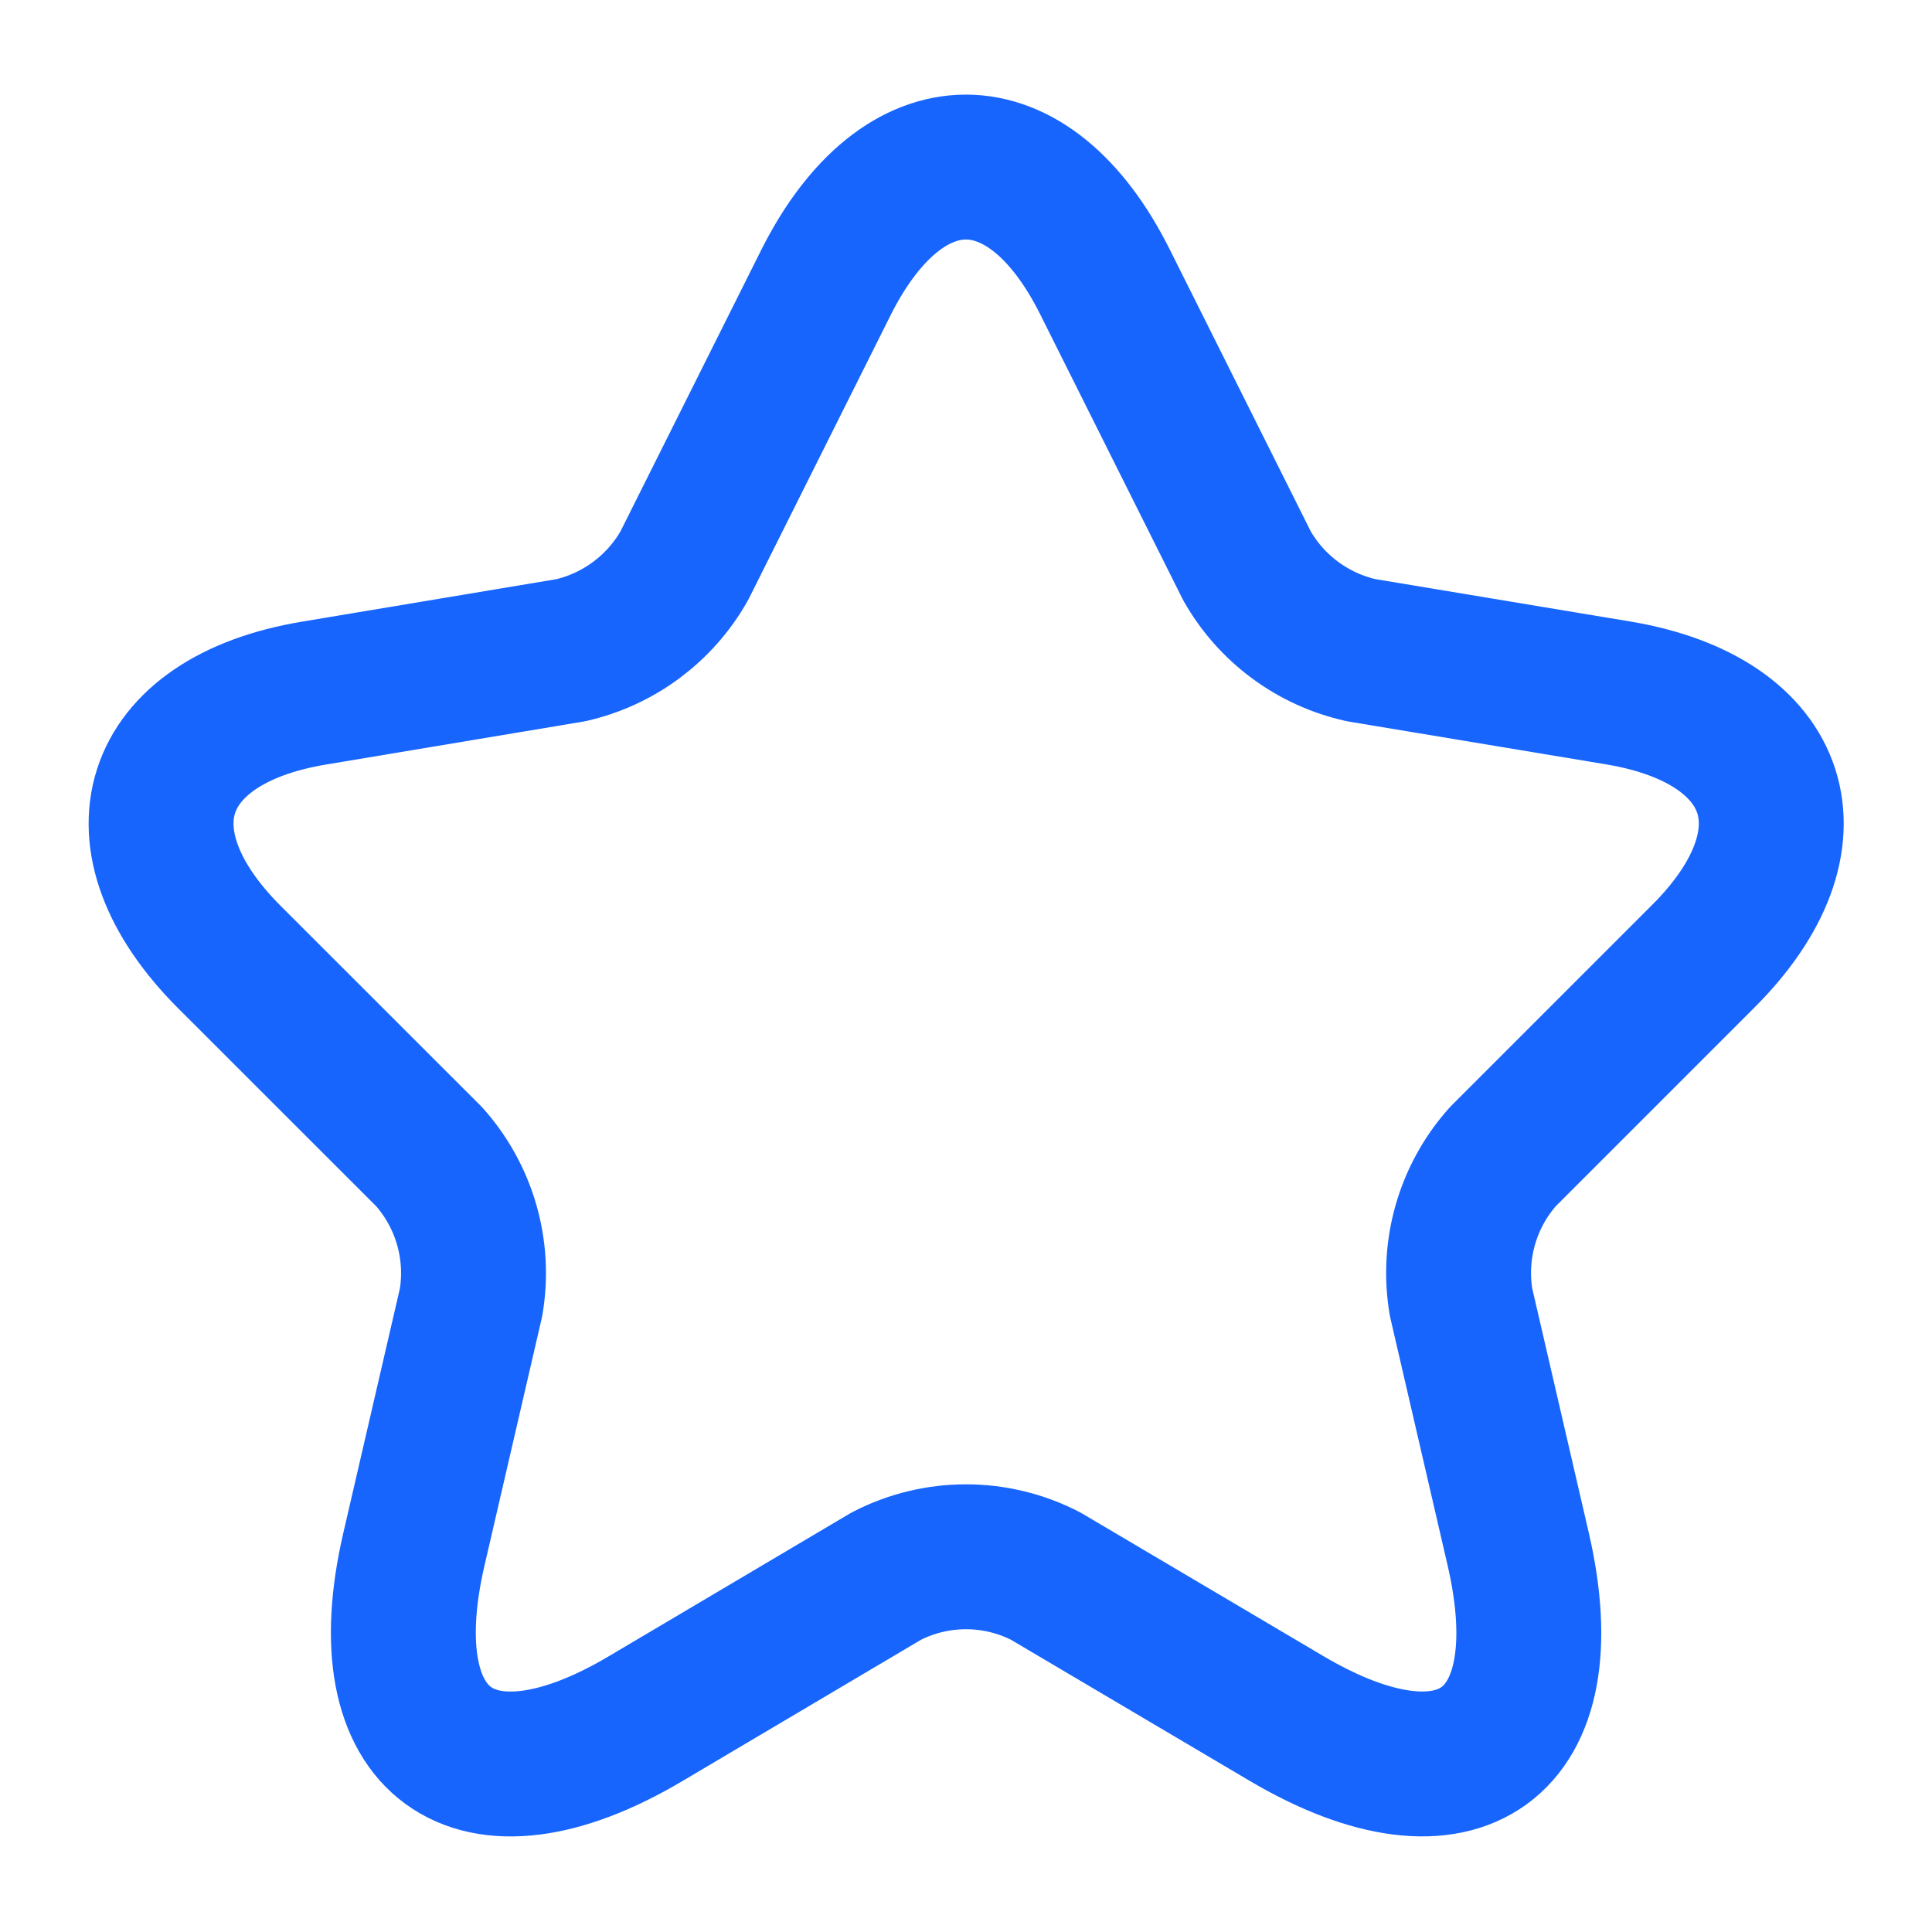
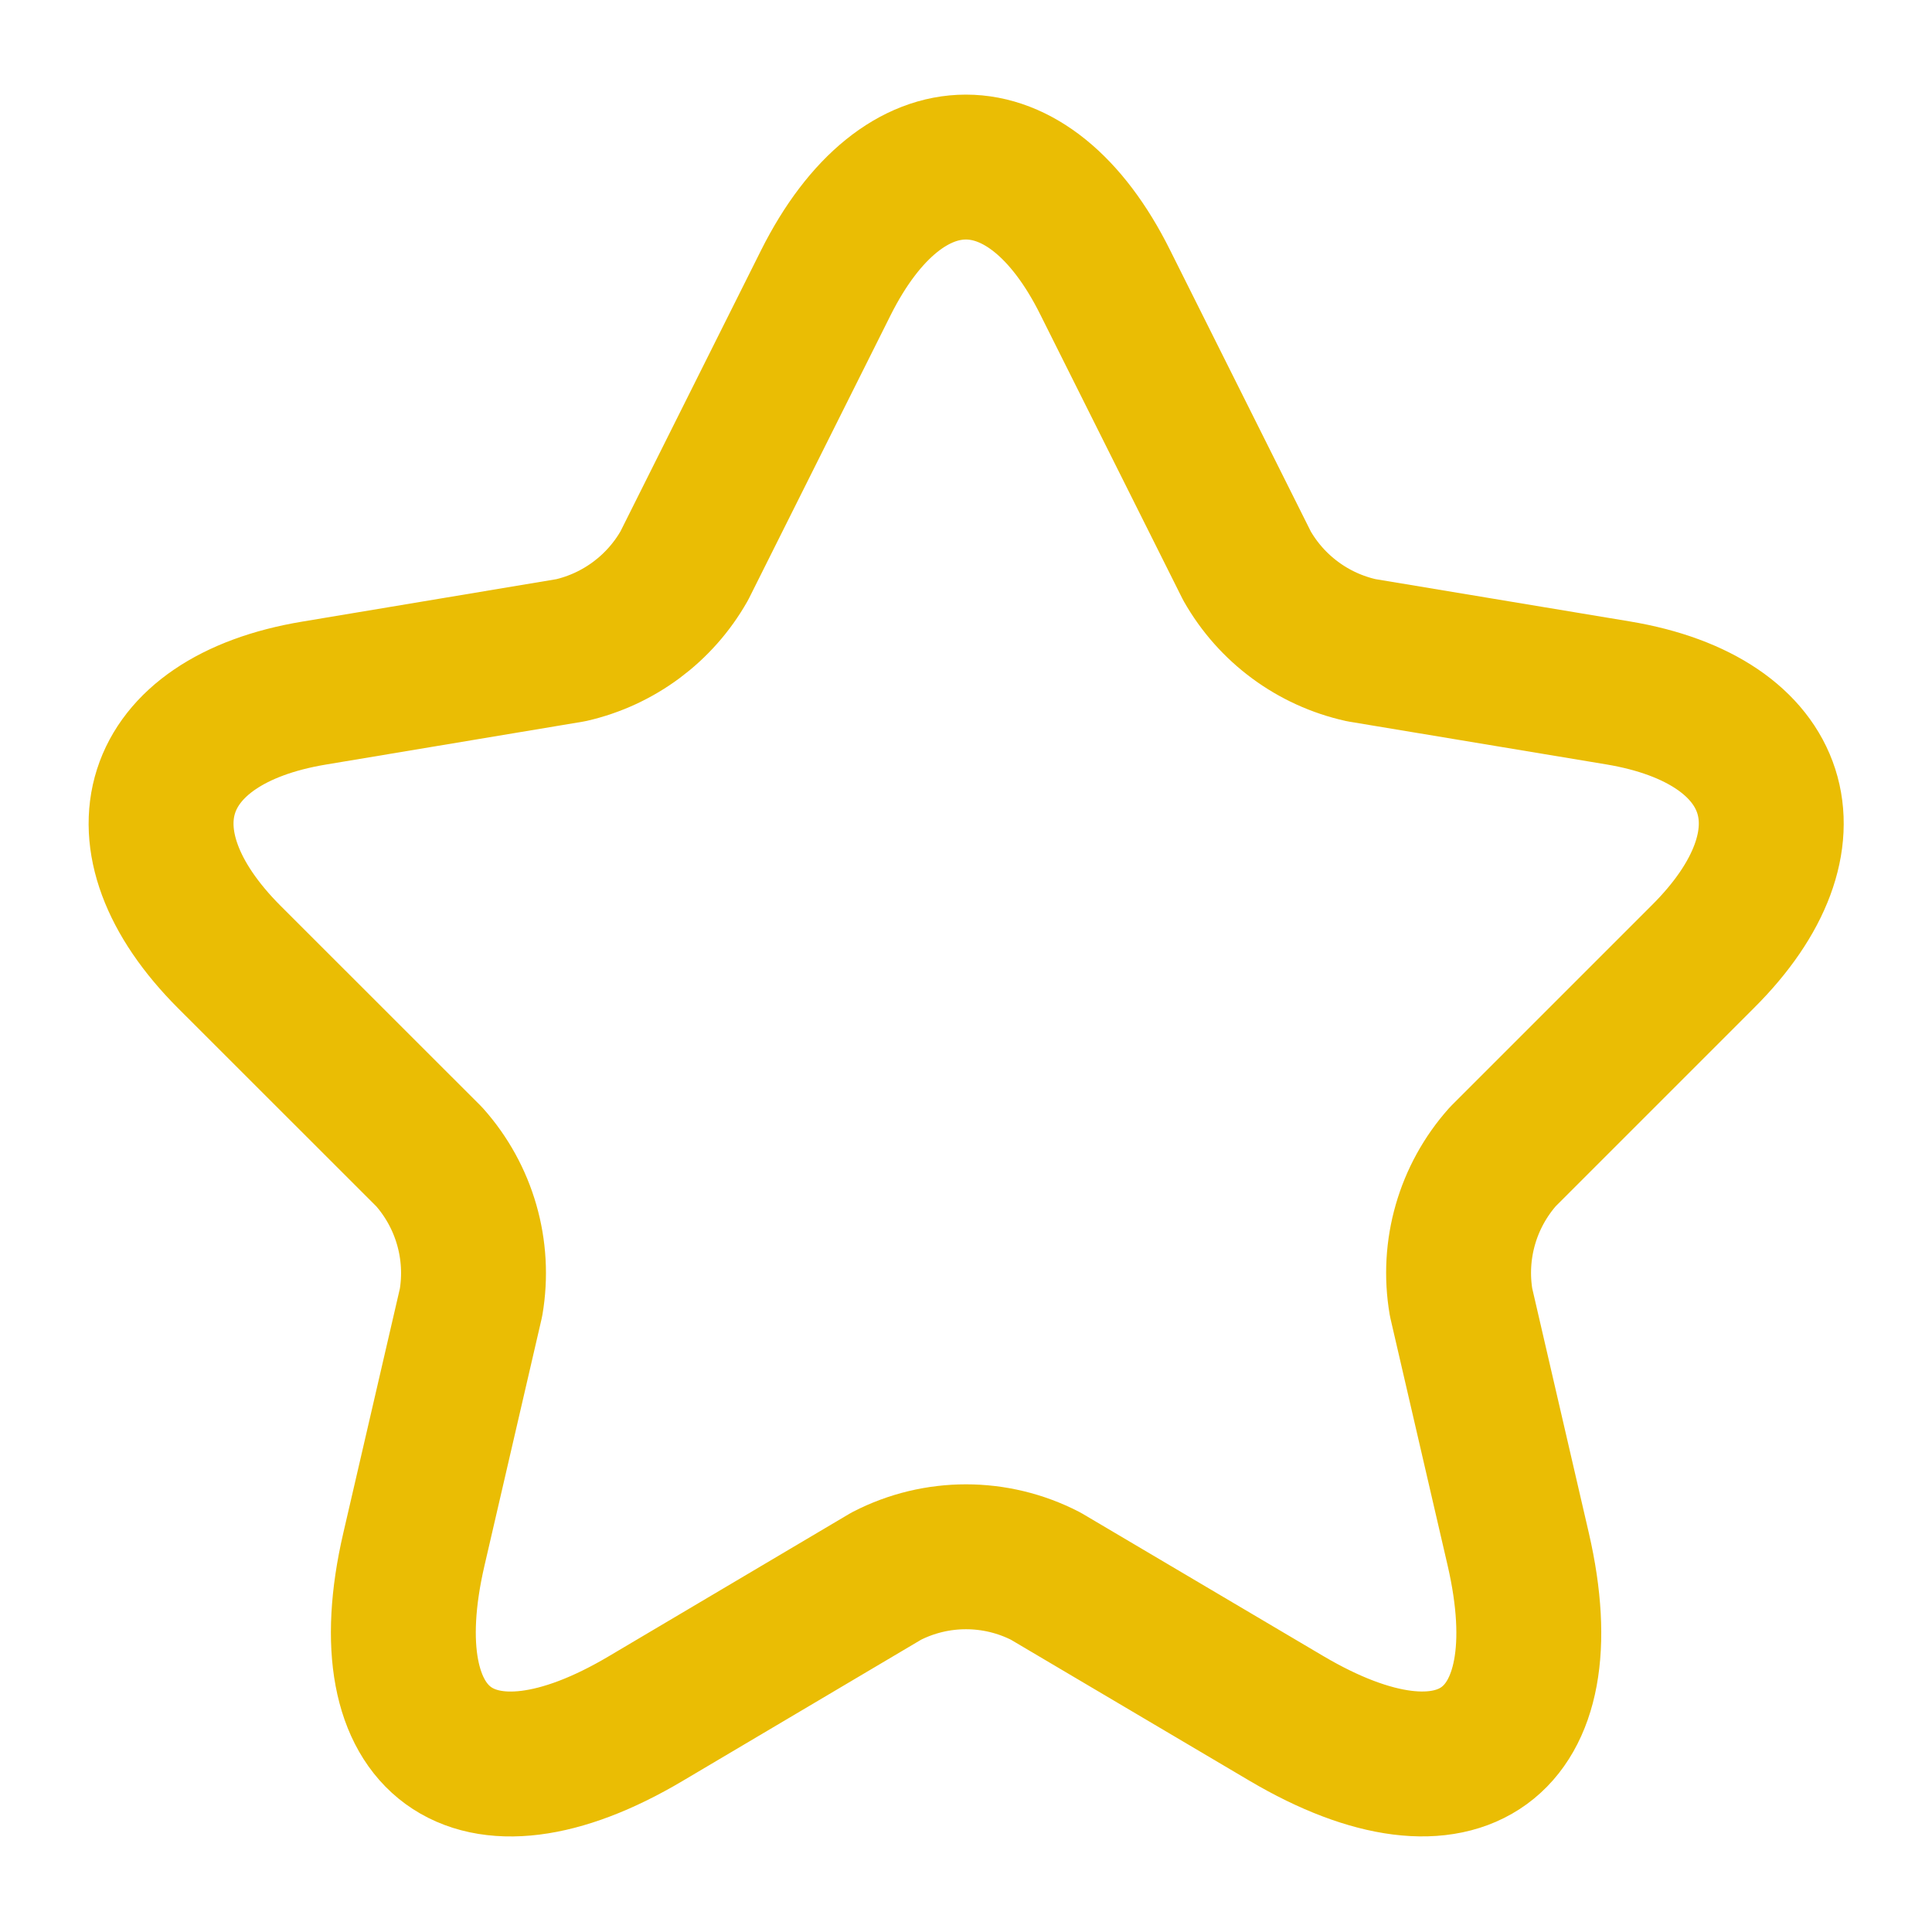
<svg xmlns="http://www.w3.org/2000/svg" width="20" height="20" viewBox="0 0 20 20">
  <g id="star-line-color" transform="translate(-108 -188)">
    <g id="star" transform="translate(108 188)">
-       <path id="Vector" d="M9.774,1.194l1.467,2.933A1.811,1.811,0,0,0,12.424,5l2.658.442c1.7.283,2.1,1.517.875,2.733l-2.067,2.067a1.809,1.809,0,0,0-.433,1.508l.592,2.558c.467,2.025-.608,2.808-2.4,1.75L9.157,14.585a1.8,1.8,0,0,0-1.65,0L5.016,16.06c-1.783,1.058-2.867.267-2.4-1.75l.592-2.558a1.809,1.809,0,0,0-.433-1.508L.707,8.177c-1.217-1.217-.825-2.45.875-2.733L4.241,5a1.815,1.815,0,0,0,1.175-.875L6.882,1.194C7.682-.4,8.982-.4,9.774,1.194Z" transform="translate(1.668 1.731)" fill="none" stroke="#1765fd" stroke-linecap="round" stroke-linejoin="round" stroke-width="1.5" />
+       <path id="Vector" d="M9.774,1.194l1.467,2.933A1.811,1.811,0,0,0,12.424,5l2.658.442c1.7.283,2.1,1.517.875,2.733l-2.067,2.067a1.809,1.809,0,0,0-.433,1.508l.592,2.558c.467,2.025-.608,2.808-2.4,1.75L9.157,14.585a1.8,1.8,0,0,0-1.65,0L5.016,16.06c-1.783,1.058-2.867.267-2.4-1.75l.592-2.558a1.809,1.809,0,0,0-.433-1.508L.707,8.177c-1.217-1.217-.825-2.45.875-2.733L4.241,5a1.815,1.815,0,0,0,1.175-.875L6.882,1.194C7.682-.4,8.982-.4,9.774,1.194Z" transform="translate(1.668 1.731)" fill="none" stroke="#EABD04" stroke-linecap="round" stroke-linejoin="round" stroke-width="1.5" />
      <path id="Vector-2" data-name="Vector" d="M0,0H20V20H0Z" fill="none" opacity="0" />
    </g>
  </g>
</svg>
